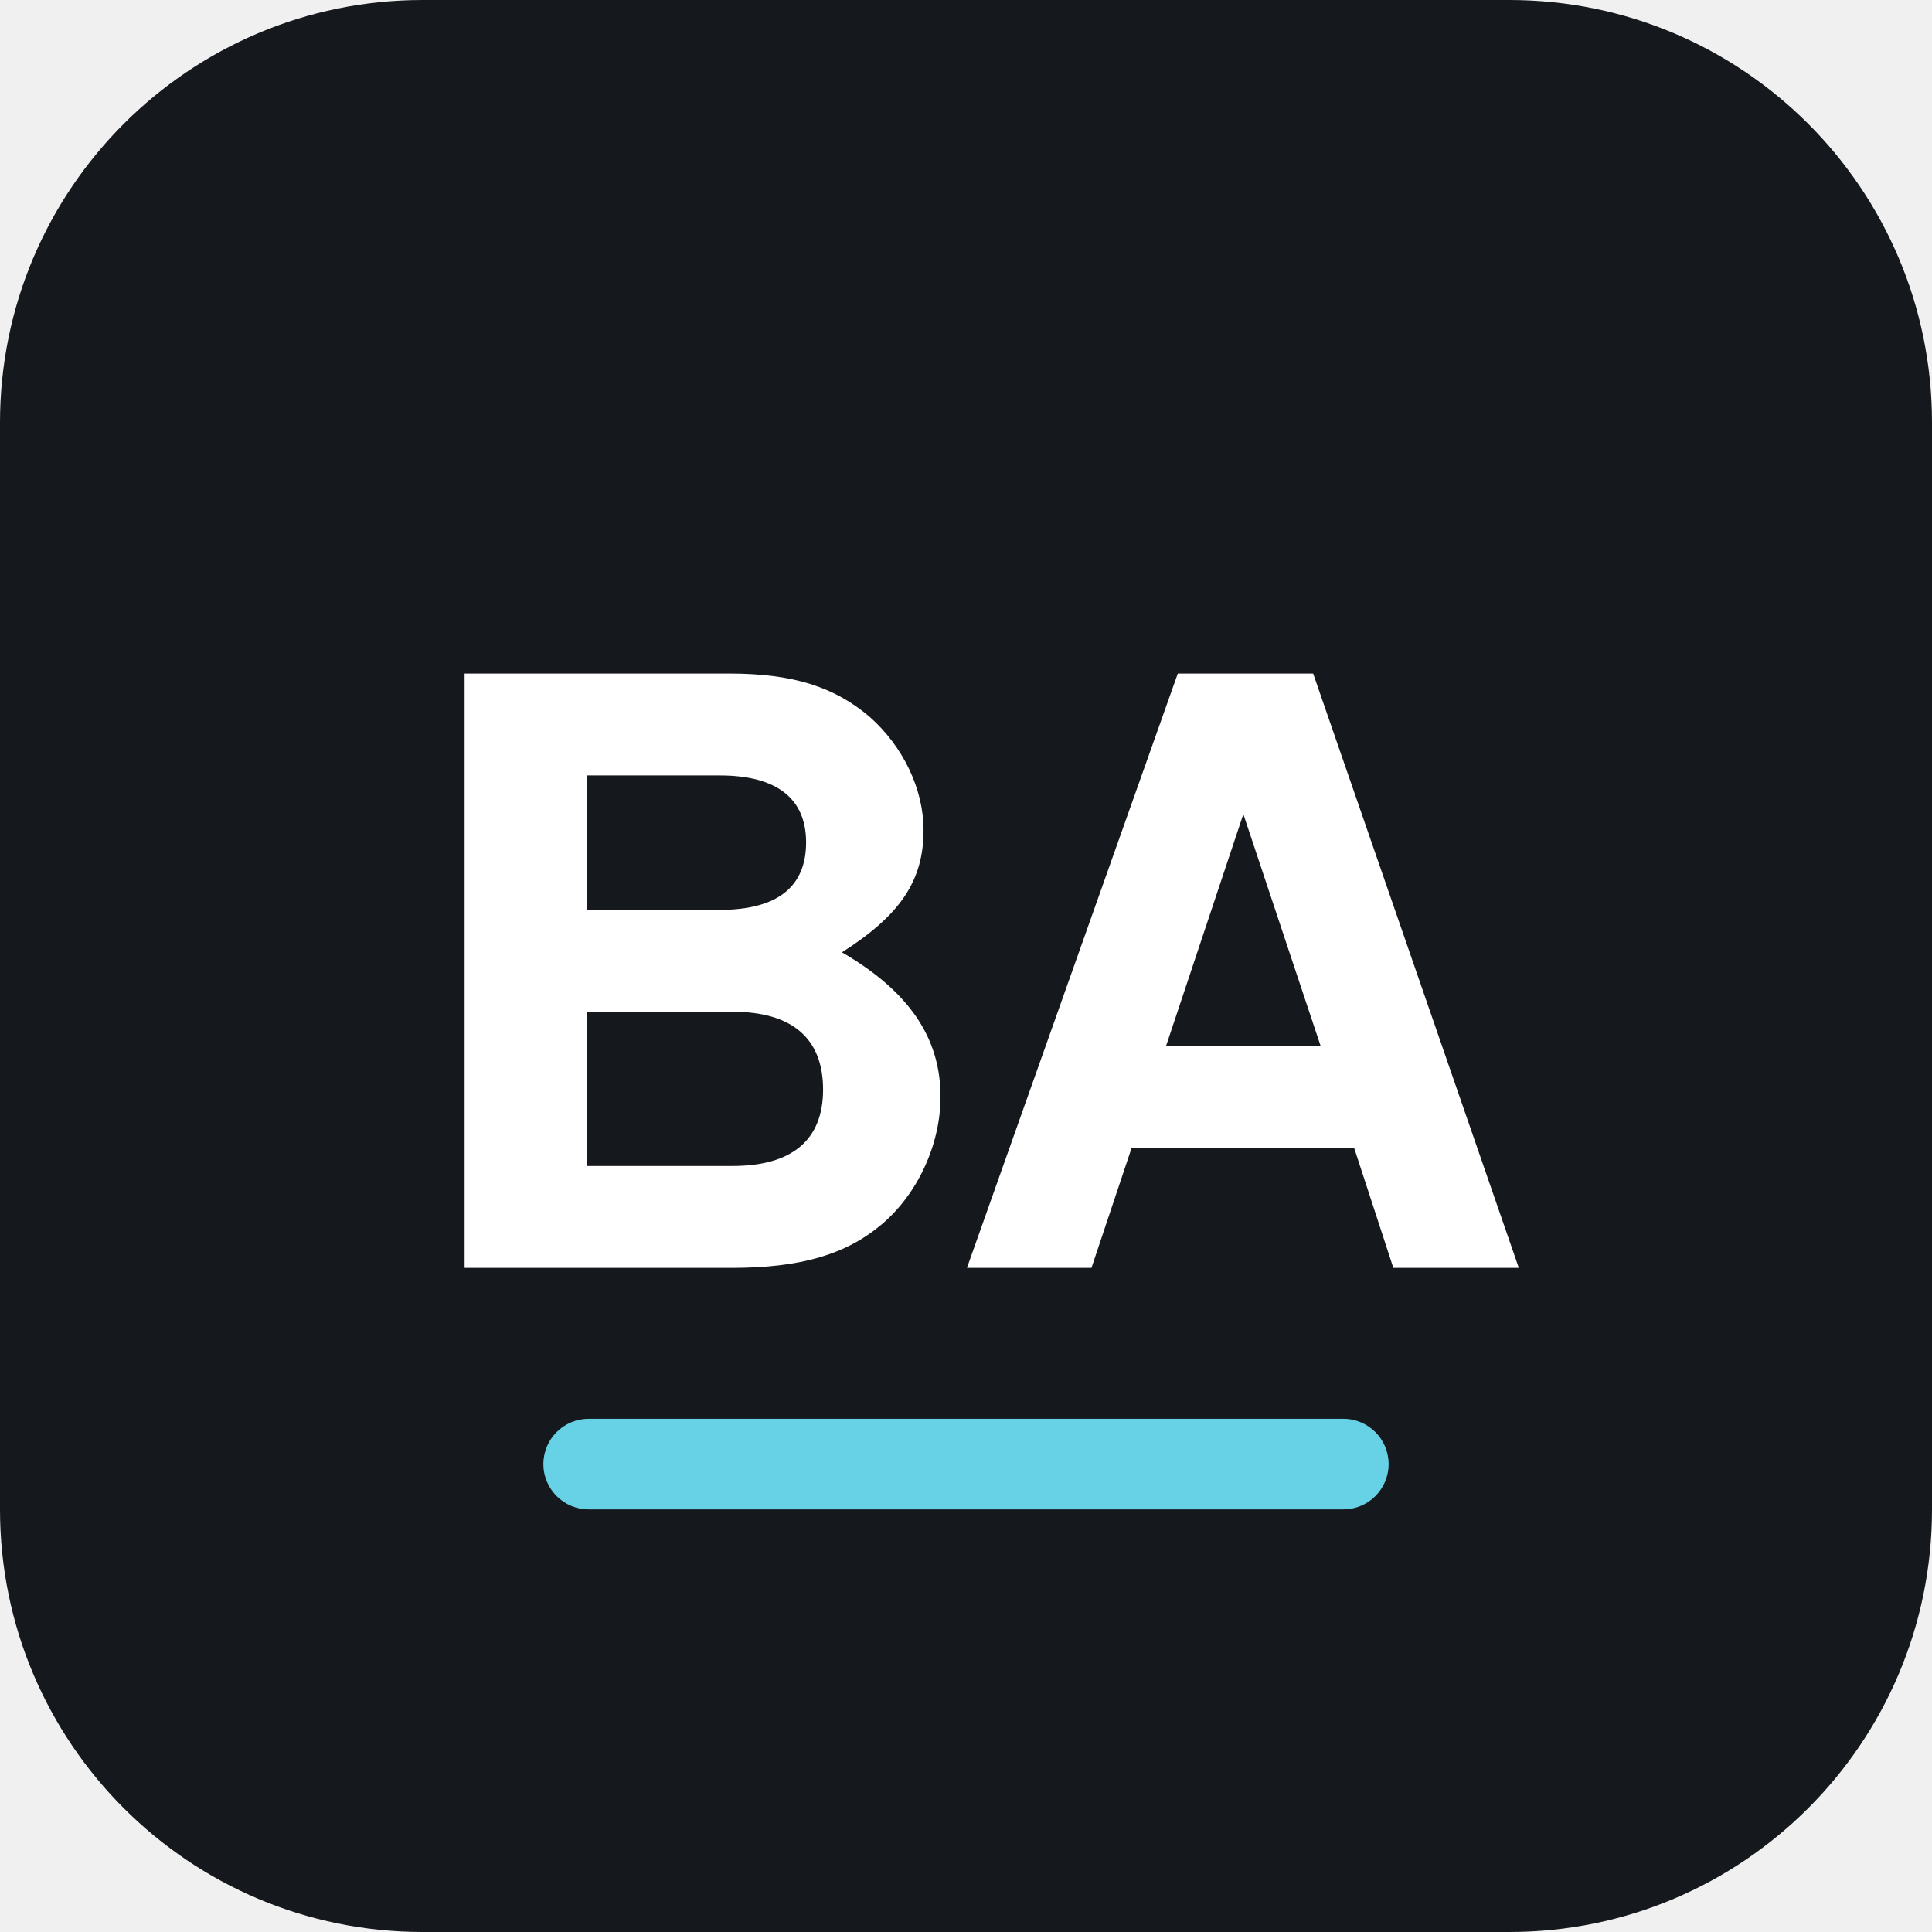
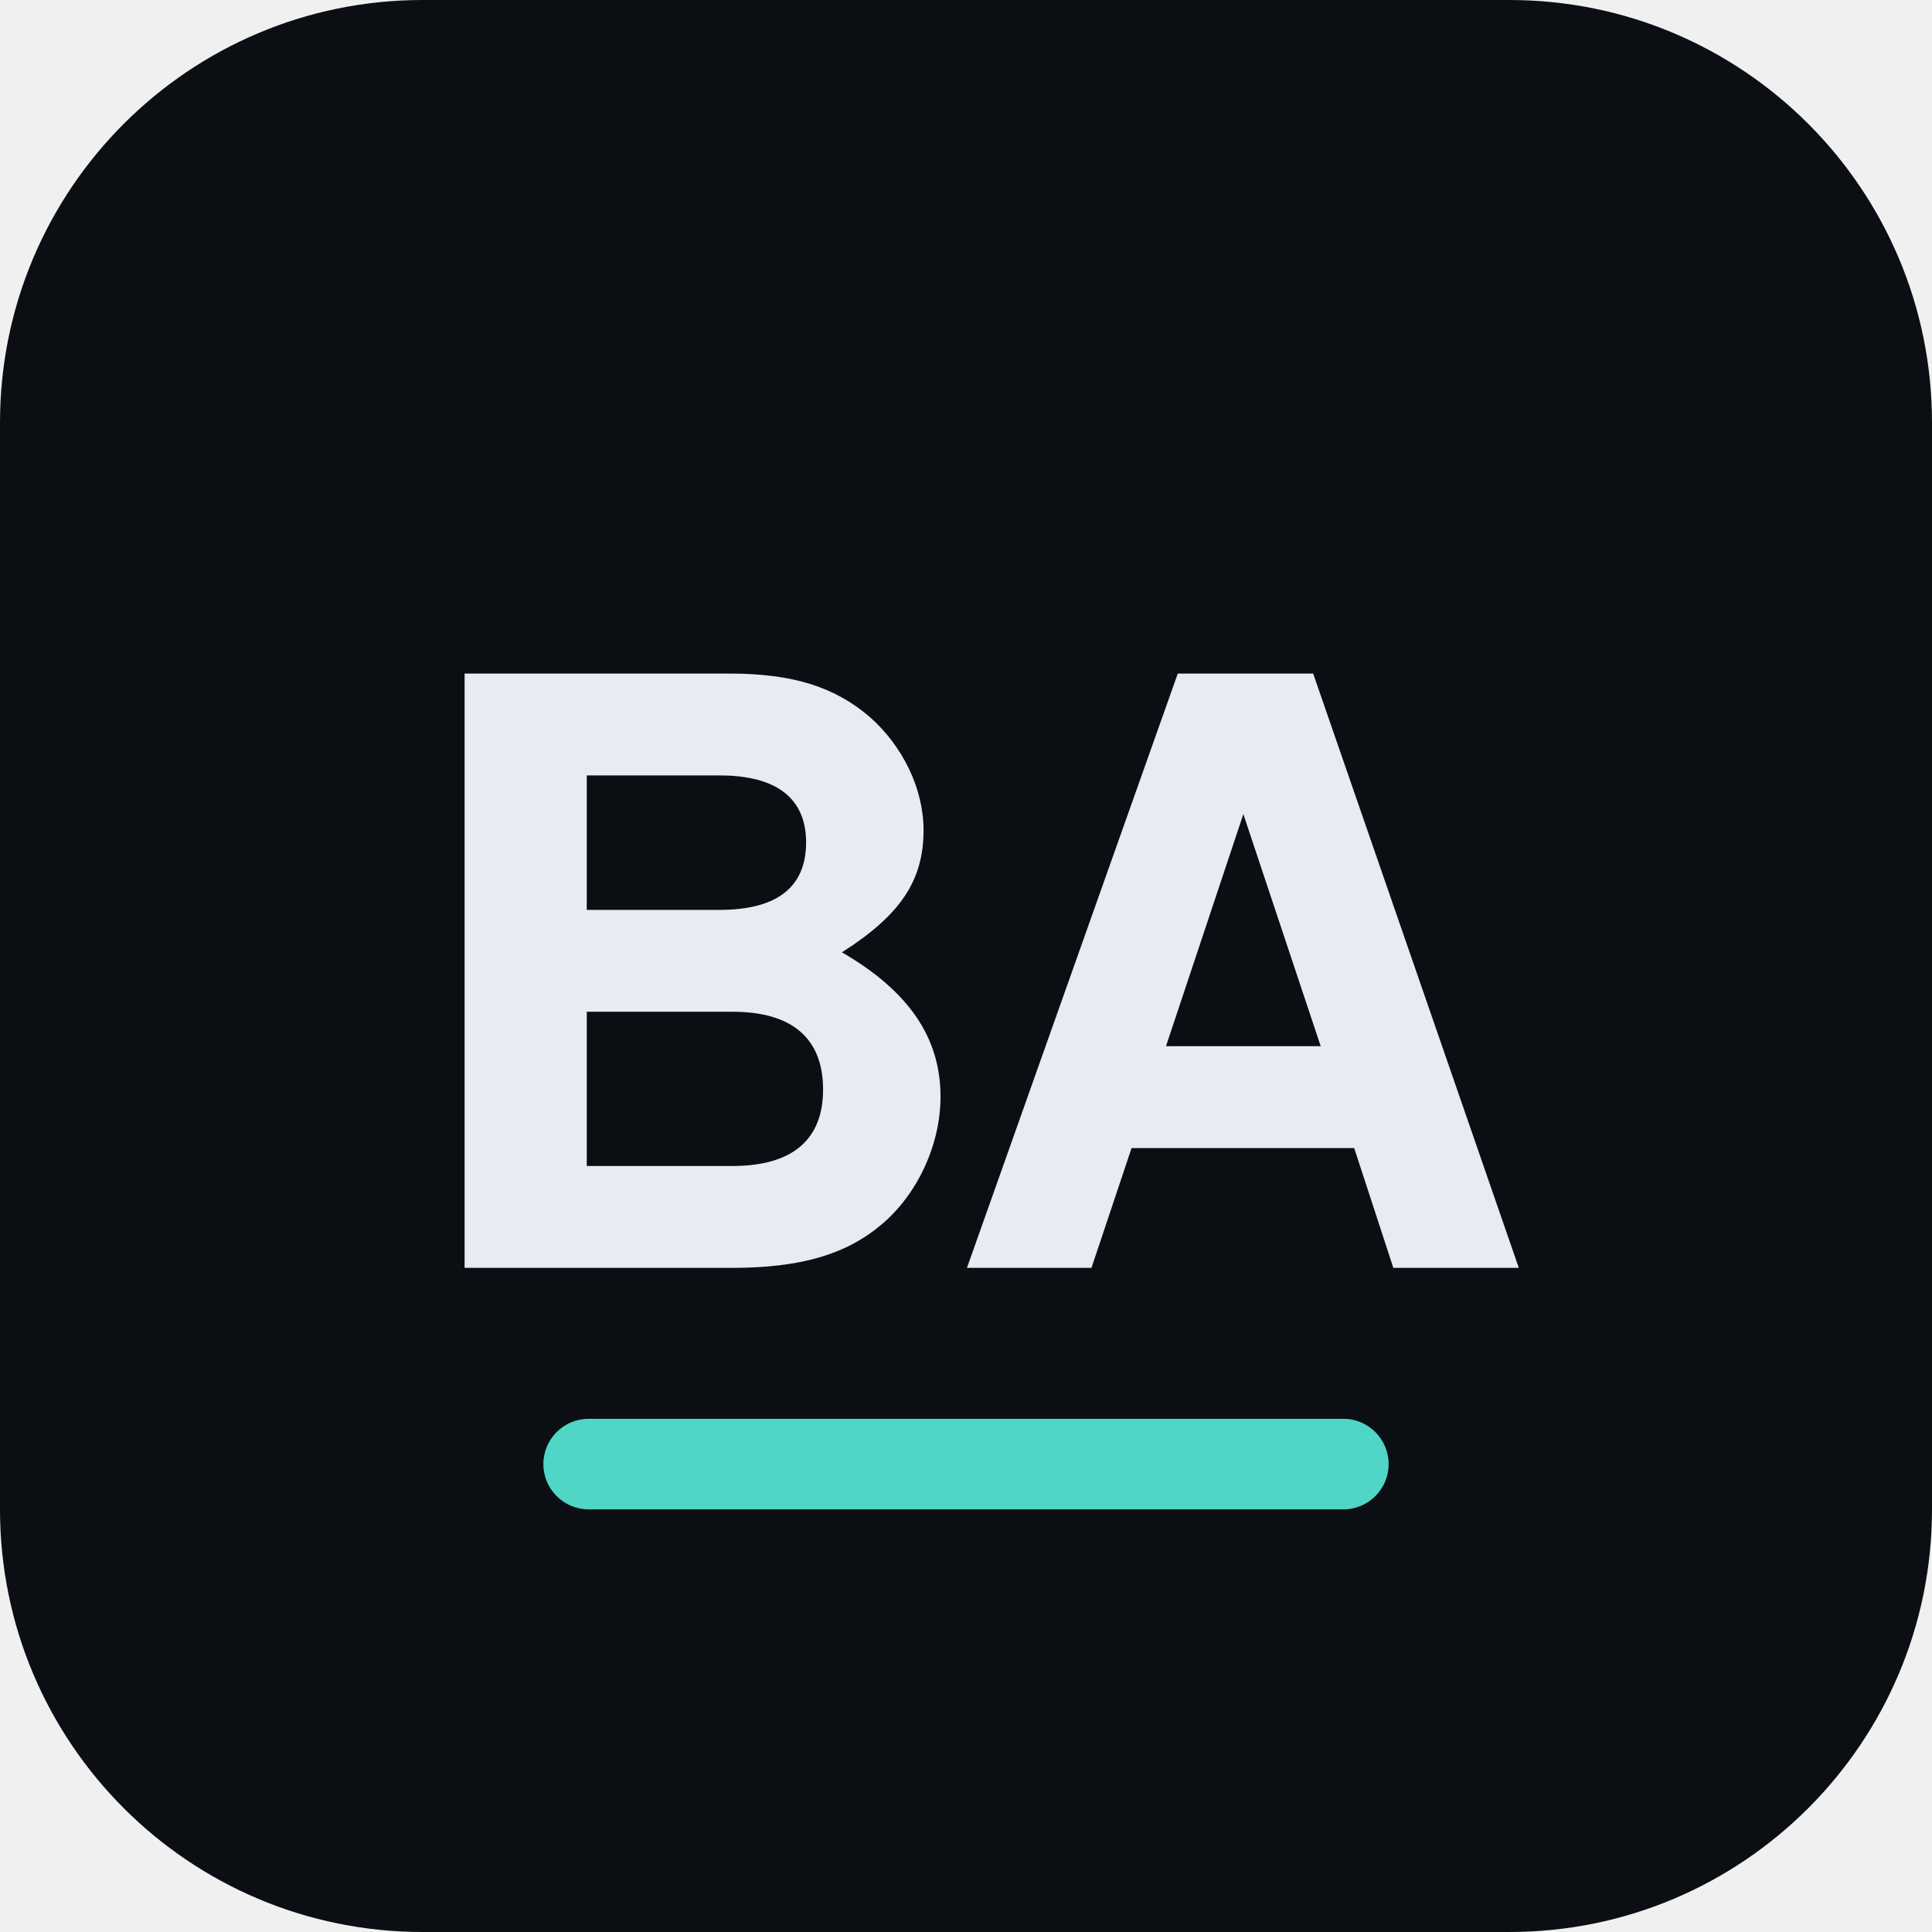
<svg xmlns="http://www.w3.org/2000/svg" viewBox="0 0 64 64">
-   <rect width="64" height="64" rx="14" fill="#15181c" />
-   <text x="32" y="42" text-anchor="middle" font-family="IBM Plex Sans, Helvetica, Arial, sans-serif" font-size="27" font-weight="600" letter-spacing="-0.5" fill="#ffffff">BA</text>
-   <rect x="18" y="47" width="28" height="3" rx="1.5" fill="#67d2e6" />
+   <rect width="64" height="64" rx="14" fill="#0b0f14" />
+   <text x="32" y="42" text-anchor="middle" font-family="IBM Plex Sans, Helvetica, Arial, sans-serif" font-size="27" font-weight="600" letter-spacing="-0.5" fill="#e7ecf2">BA</text>
+   <rect x="18" y="47" width="28" height="3" rx="1.5" fill="#4fd6c4" />
</svg>
